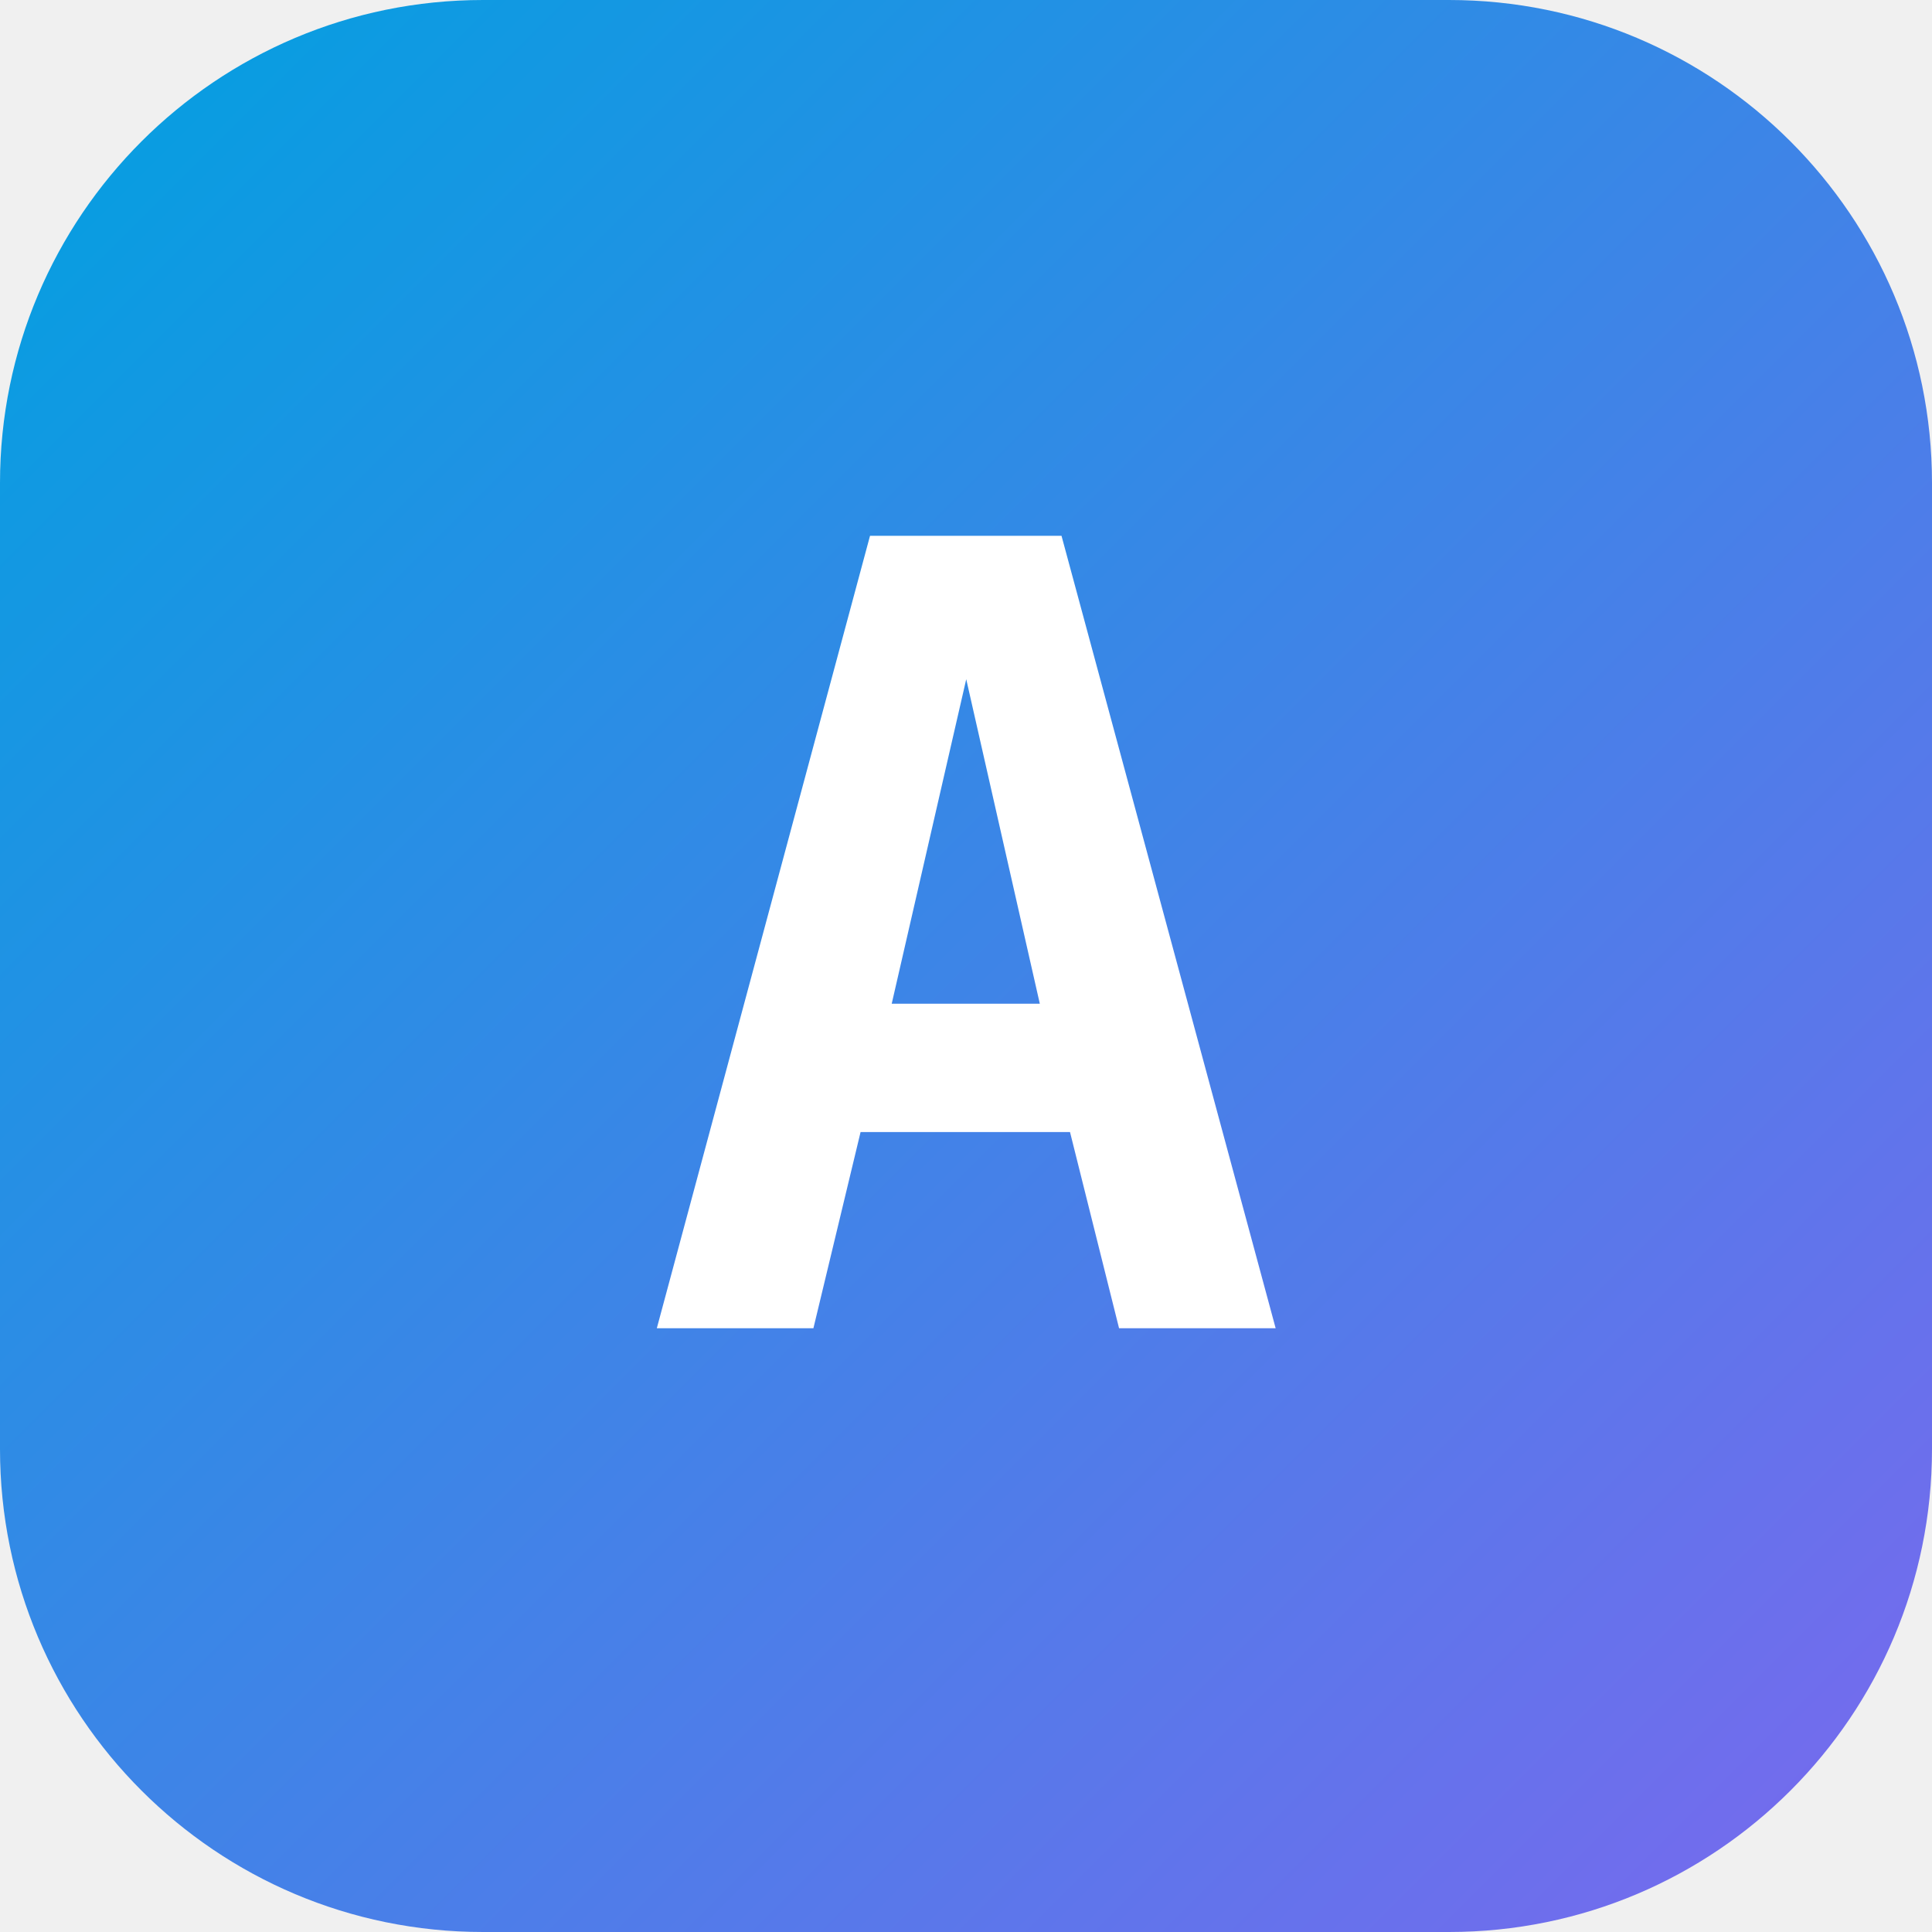
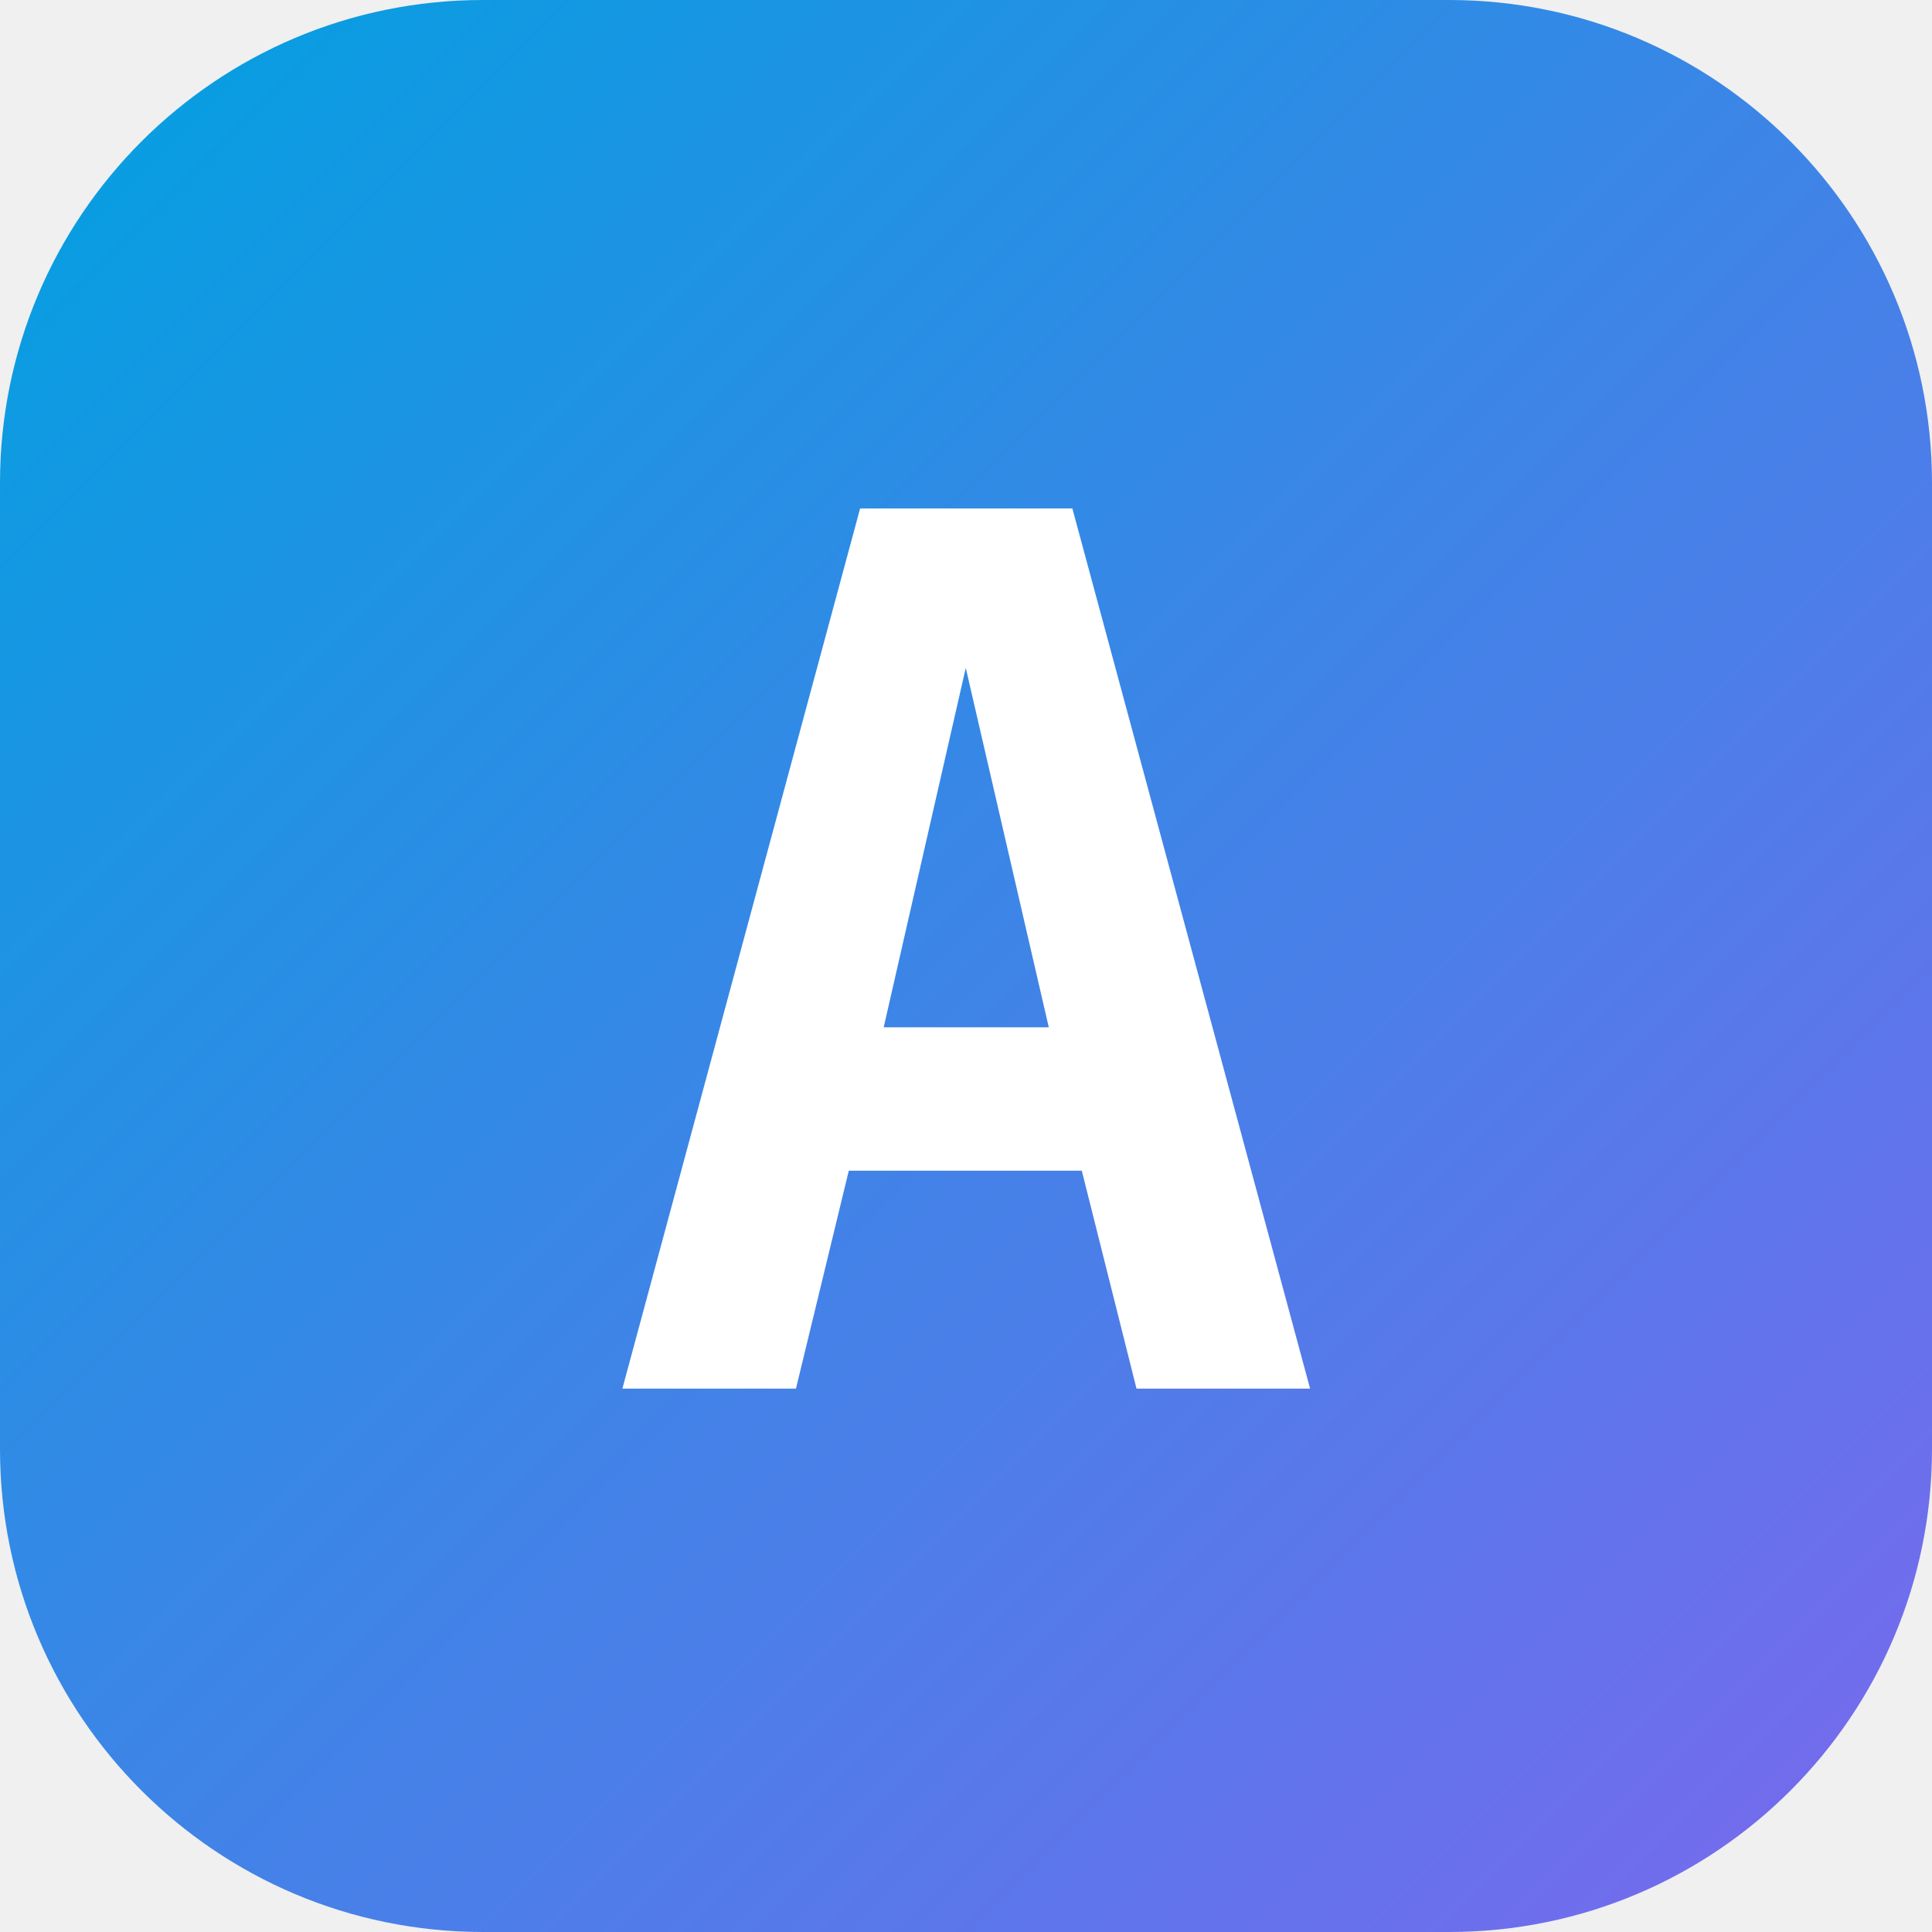
<svg xmlns="http://www.w3.org/2000/svg" viewBox="0 0 32 32">
-   <rect width="32" height="32" rx="8" fill="url(#g)" />
  <defs>
    <linearGradient id="g" x1="0%" y1="0%" x2="100%" y2="100%">
      <stop offset="0%" style="stop-color:#00A1E0" />
      <stop offset="100%" style="stop-color:#7B68EE" />
    </linearGradient>
  </defs>
-   <text x="16" y="22" text-anchor="middle" font-family="monospace" font-weight="900" font-size="18" fill="white">A</text>
+   <rect width="32" height="32" rx="8" fill="url(#g)" />
+   <text x="16" y="23" text-anchor="middle" font-family="monospace" font-weight="900" font-size="20" fill="white">A</text>
</svg>
